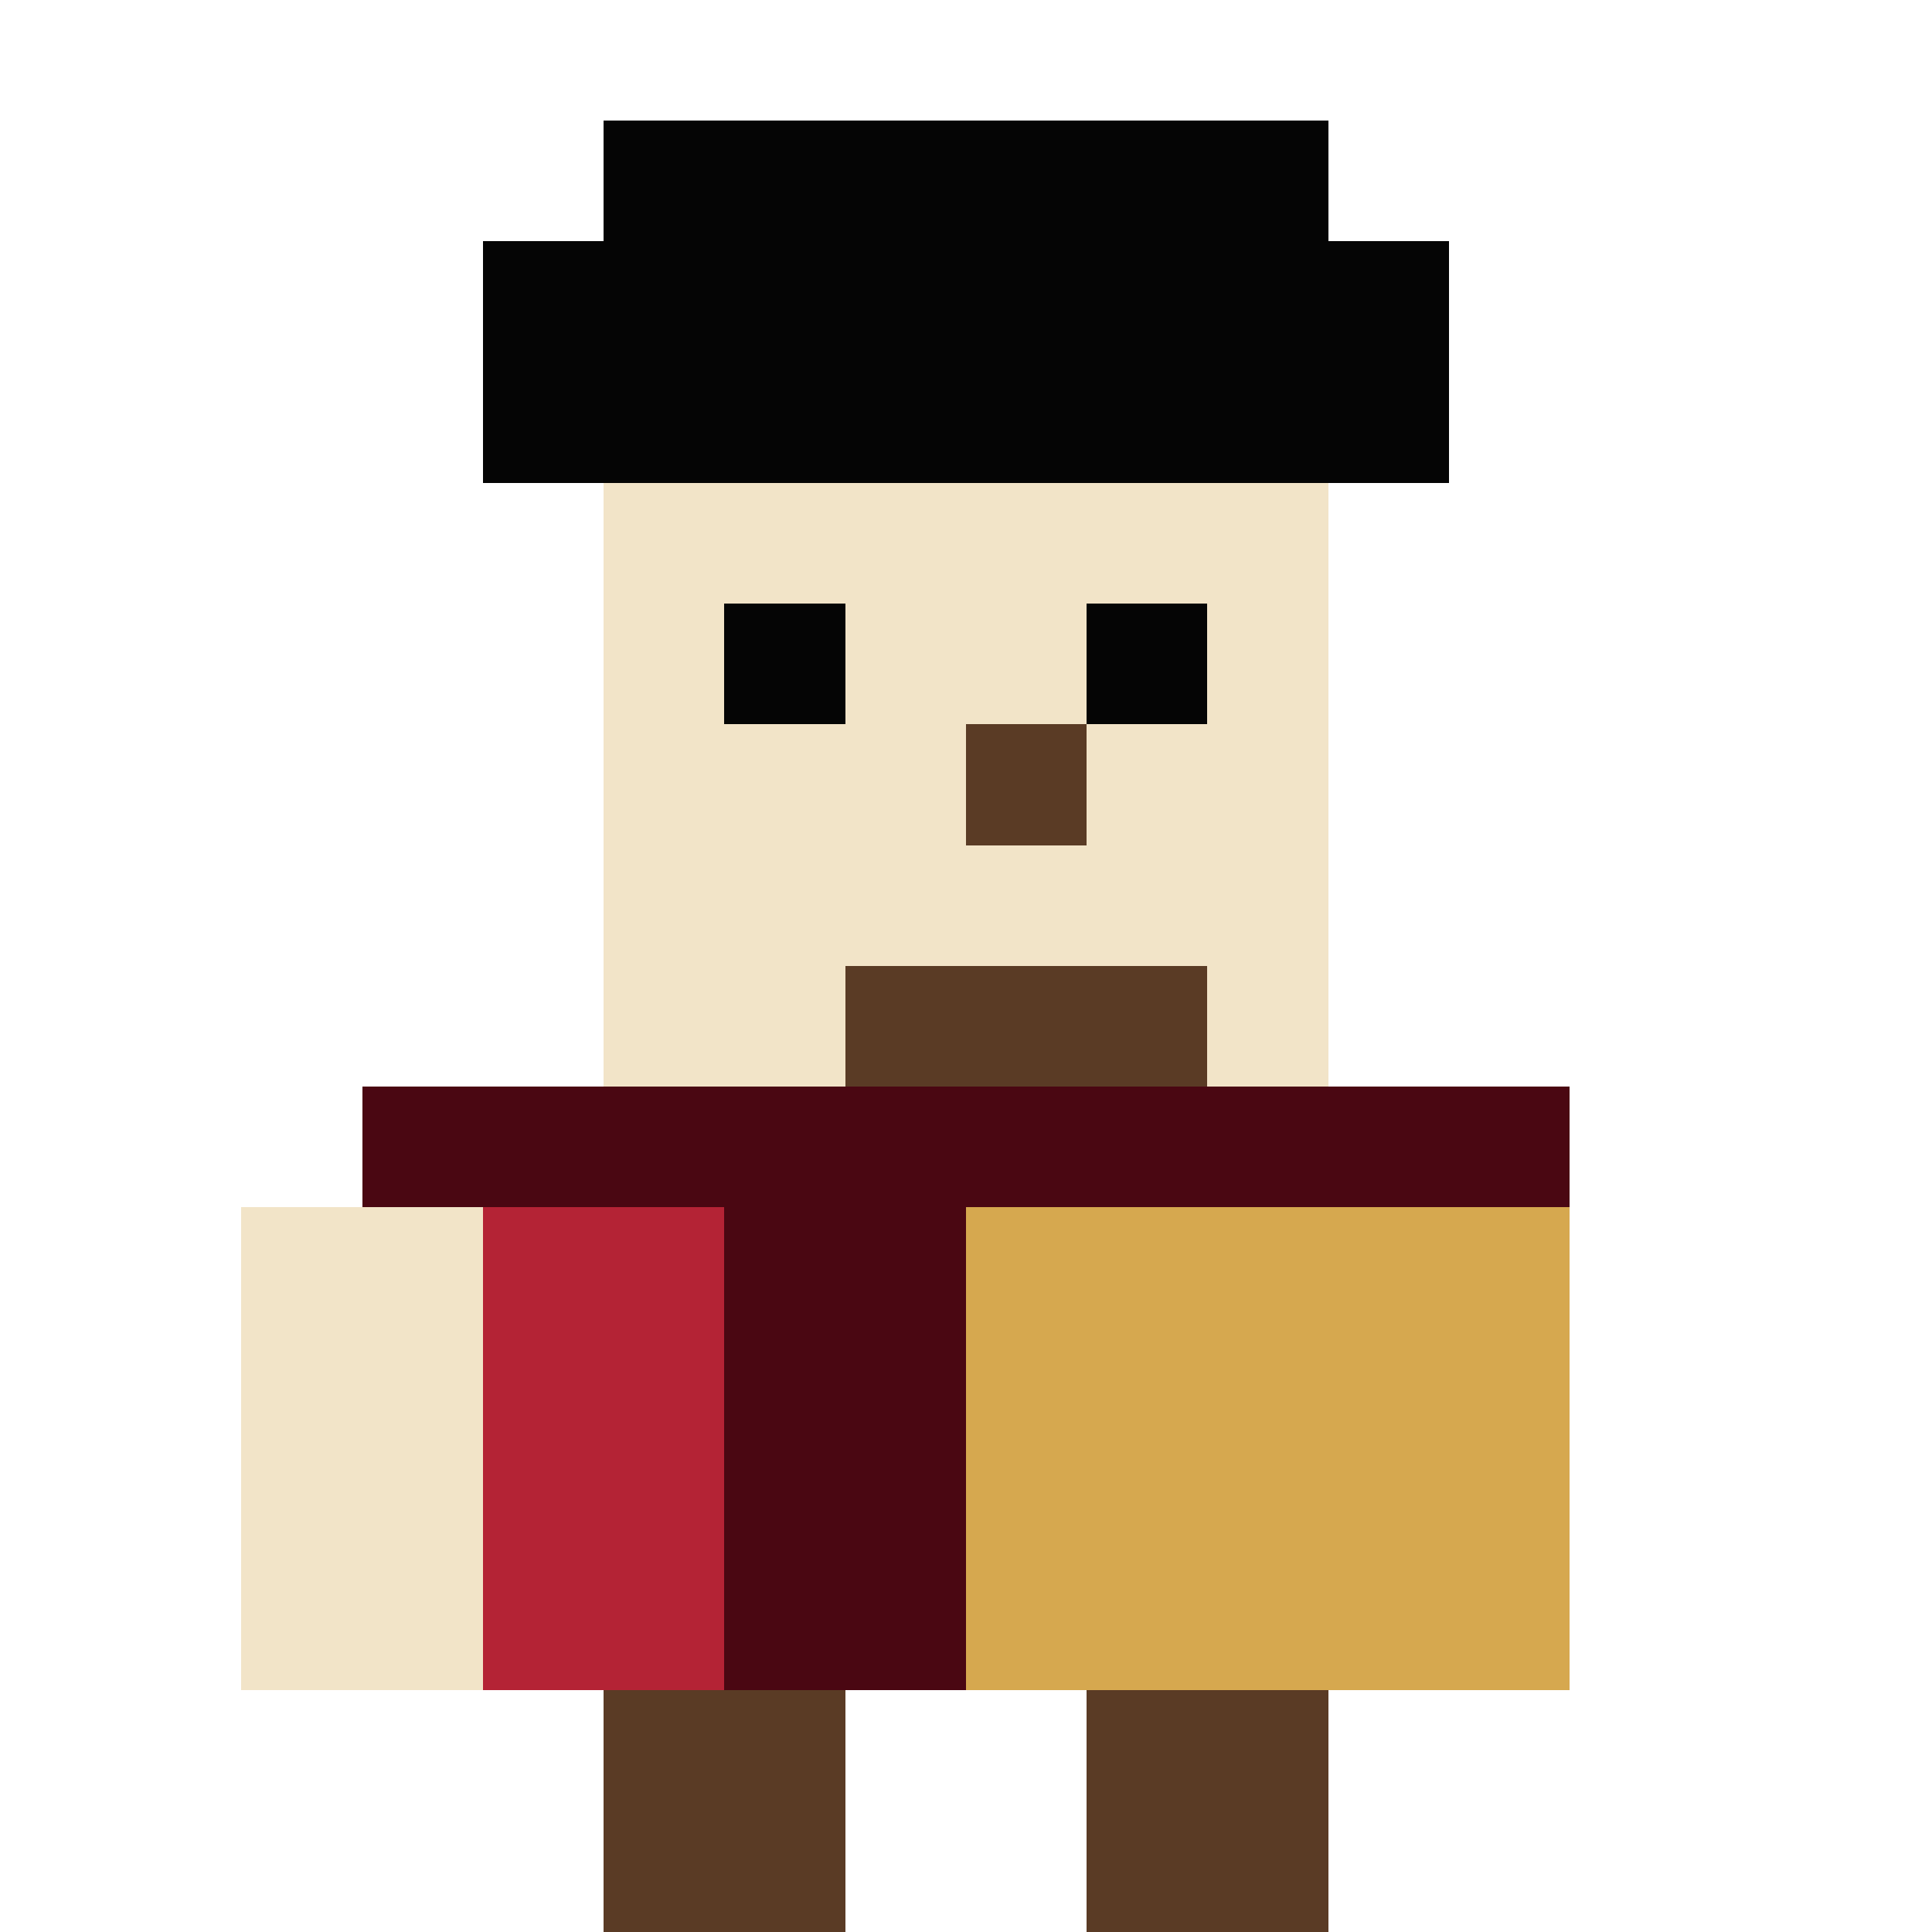
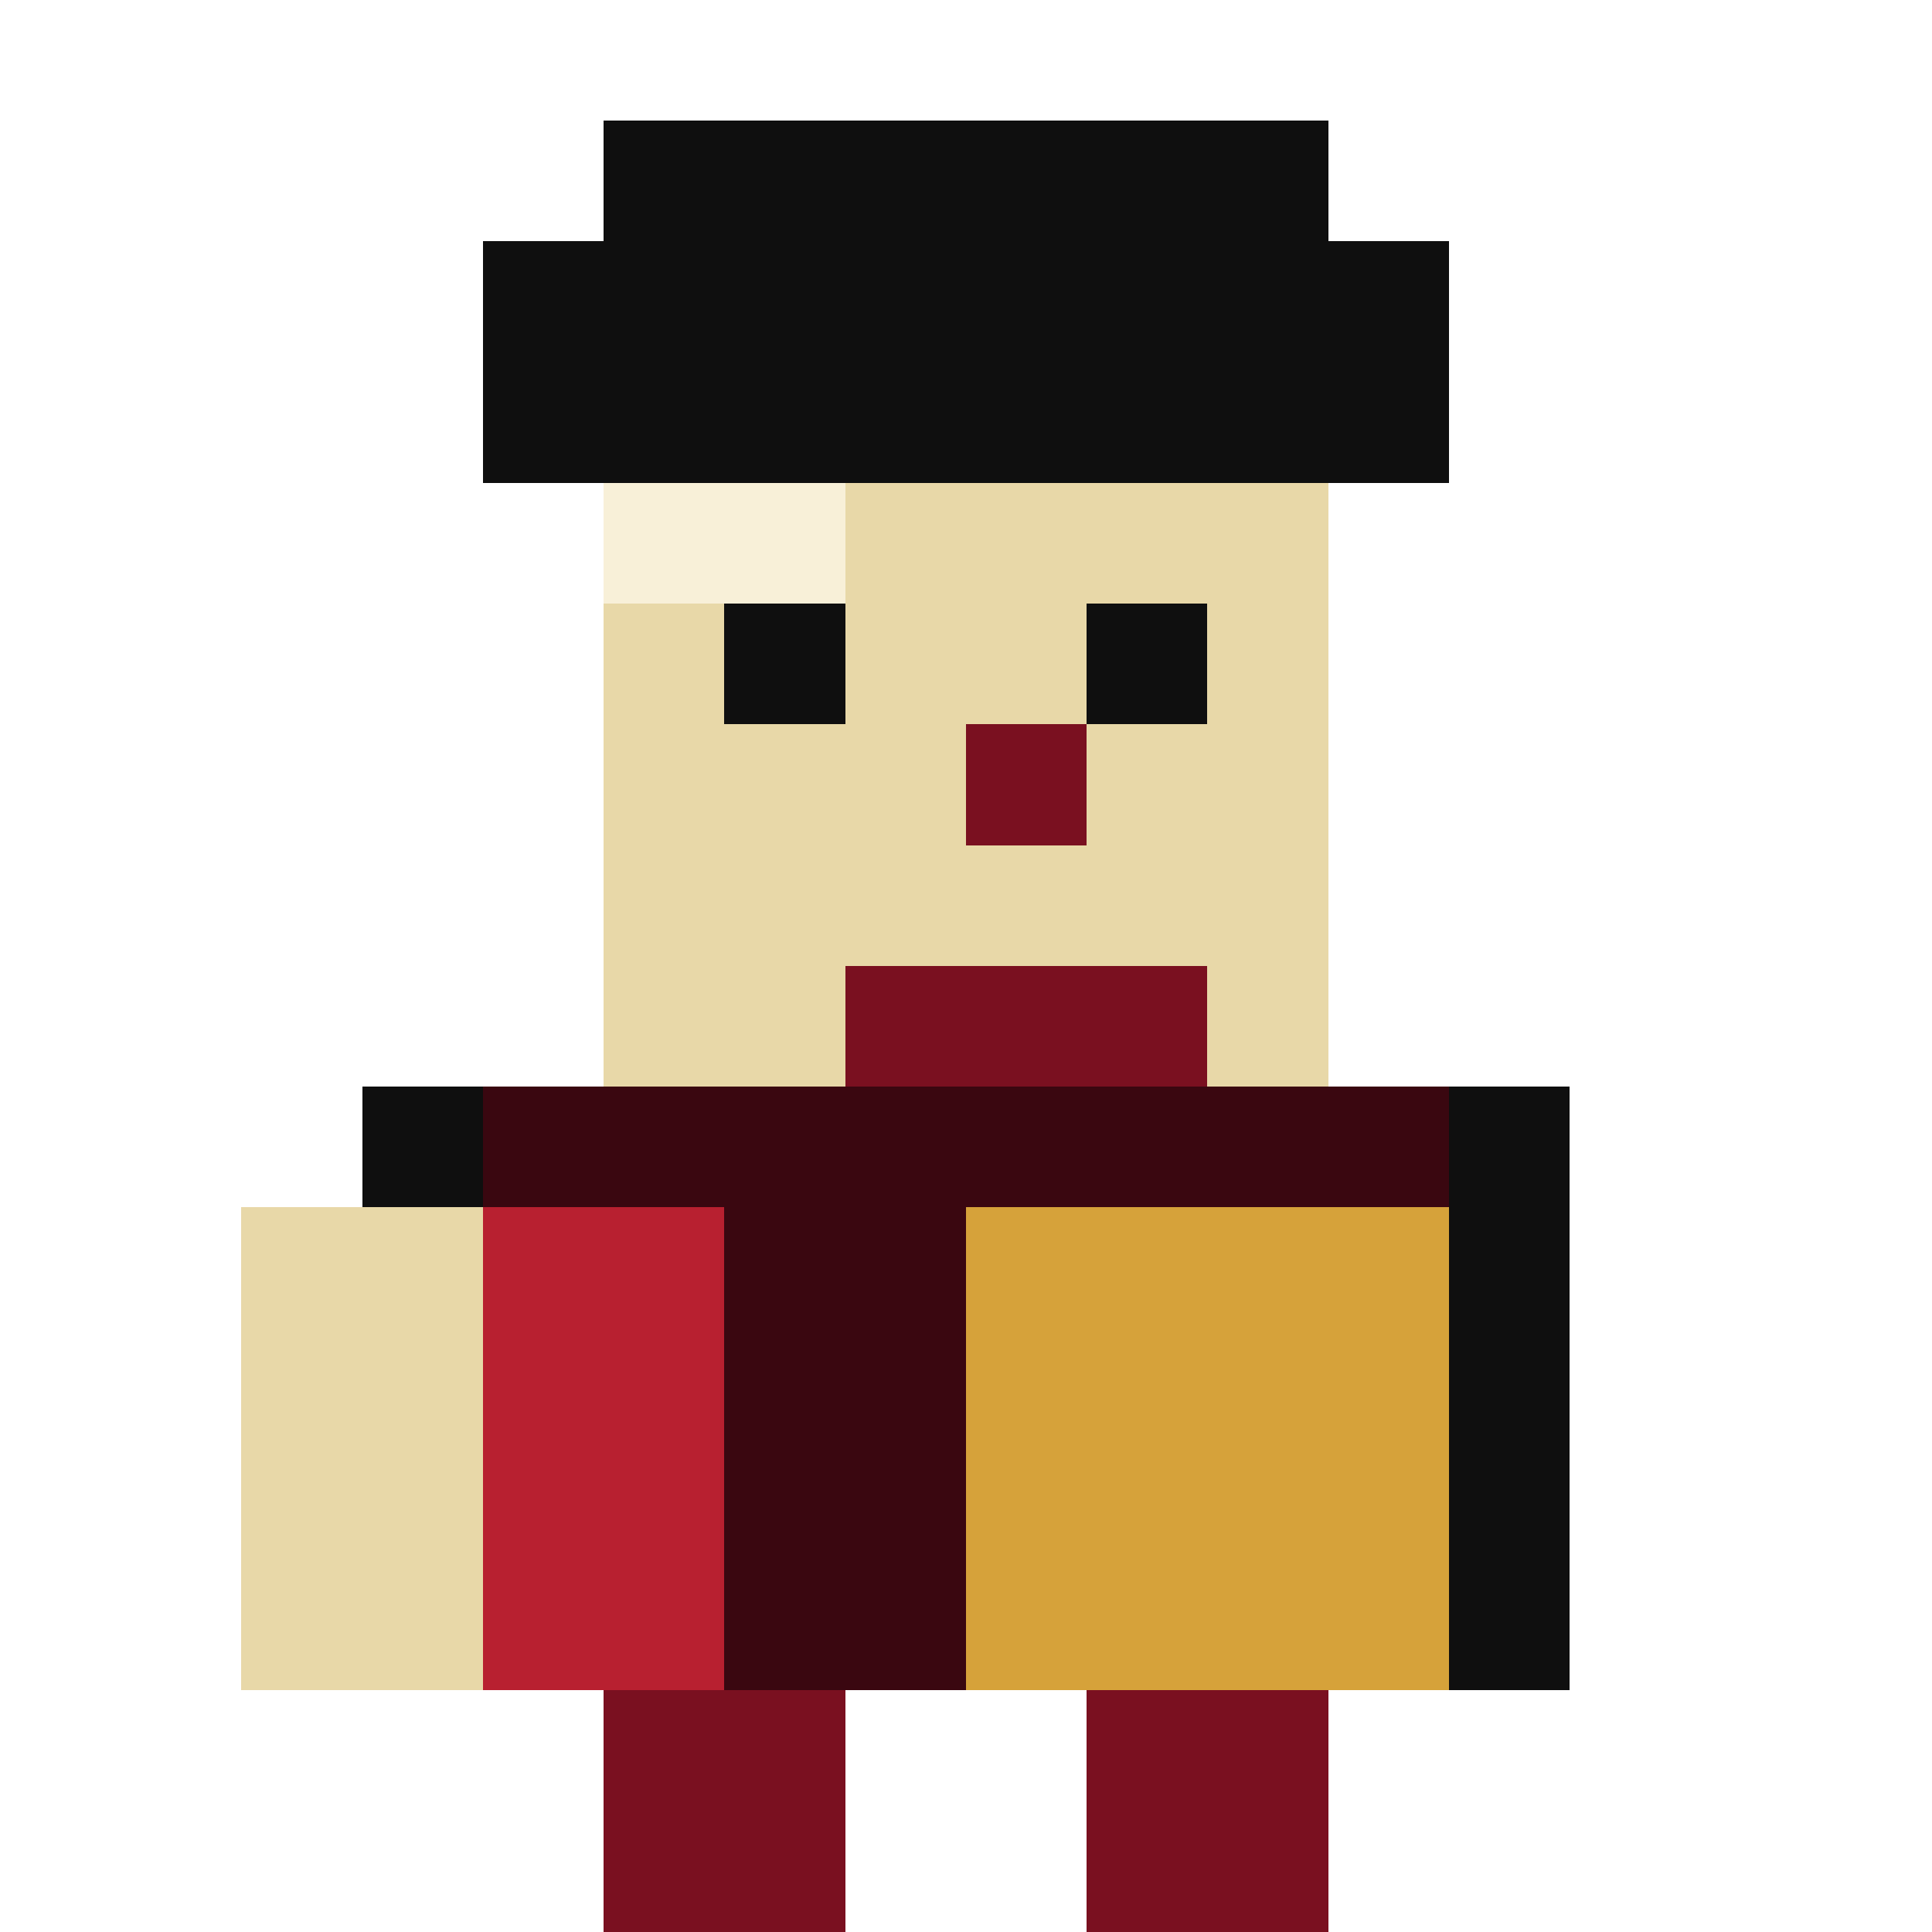
<svg xmlns="http://www.w3.org/2000/svg" width="16" height="16" shape-rendering="crispEdges">
  <rect width="16" height="16" fill="none" />
-   <rect x="5" y="1" width="6" height="1" fill="#050505" />
-   <rect x="4" y="2" width="8" height="2" fill="#050505" />
-   <rect x="5" y="4" width="6" height="5" fill="#F2E4C8" />
-   <rect x="6" y="5" width="1" height="1" fill="#050505" />
-   <rect x="9" y="5" width="1" height="1" fill="#050505" />
-   <rect x="8" y="6" width="1" height="1" fill="#5A3B25" />
-   <rect x="7" y="8" width="3" height="1" fill="#5A3B25" />
-   <rect x="3" y="9" width="10" height="5" fill="#4A0712" />
-   <rect x="4" y="10" width="2" height="4" fill="#B42335" />
-   <rect x="10" y="10" width="2" height="4" fill="#B42335" />
-   <rect x="8" y="10" width="5" height="4" fill="#D6A84F" />
-   <rect x="2" y="10" width="2" height="4" fill="#F2E4C8" />
-   <rect x="5" y="14" width="2" height="2" fill="#5A3B25" />
-   <rect x="9" y="14" width="2" height="2" fill="#5A3B25" />
+   <rect x="5" y="1" width="6" height="1" fill="#0F0F0F" />
+   <rect x="4" y="2" width="8" height="2" fill="#0F0F0F" />
+   <rect x="5" y="4" width="6" height="5" fill="#E8D8A8" />
+   <rect x="5" y="4" width="2" height="1" fill="#F8F0D8" />
+   <rect x="6" y="5" width="1" height="1" fill="#0F0F0F" />
+   <rect x="9" y="5" width="1" height="1" fill="#0F0F0F" />
+   <rect x="8" y="6" width="1" height="1" fill="#7A1020" />
+   <rect x="7" y="8" width="3" height="1" fill="#7A1020" />
+   <rect x="3" y="9" width="10" height="5" fill="#0F0F0F" />
+   <rect x="4" y="9" width="8" height="5" fill="#3A0710" />
+   <rect x="4" y="10" width="2" height="4" fill="#B82030" />
+   <rect x="10" y="10" width="2" height="4" fill="#B82030" />
+   <rect x="8" y="10" width="4" height="4" fill="#D6A23A" />
+   <rect x="2" y="10" width="2" height="4" fill="#E8D8A8" />
+   <rect x="5" y="14" width="2" height="2" fill="#7A1020" />
+   <rect x="9" y="14" width="2" height="2" fill="#7A1020" />
</svg>
